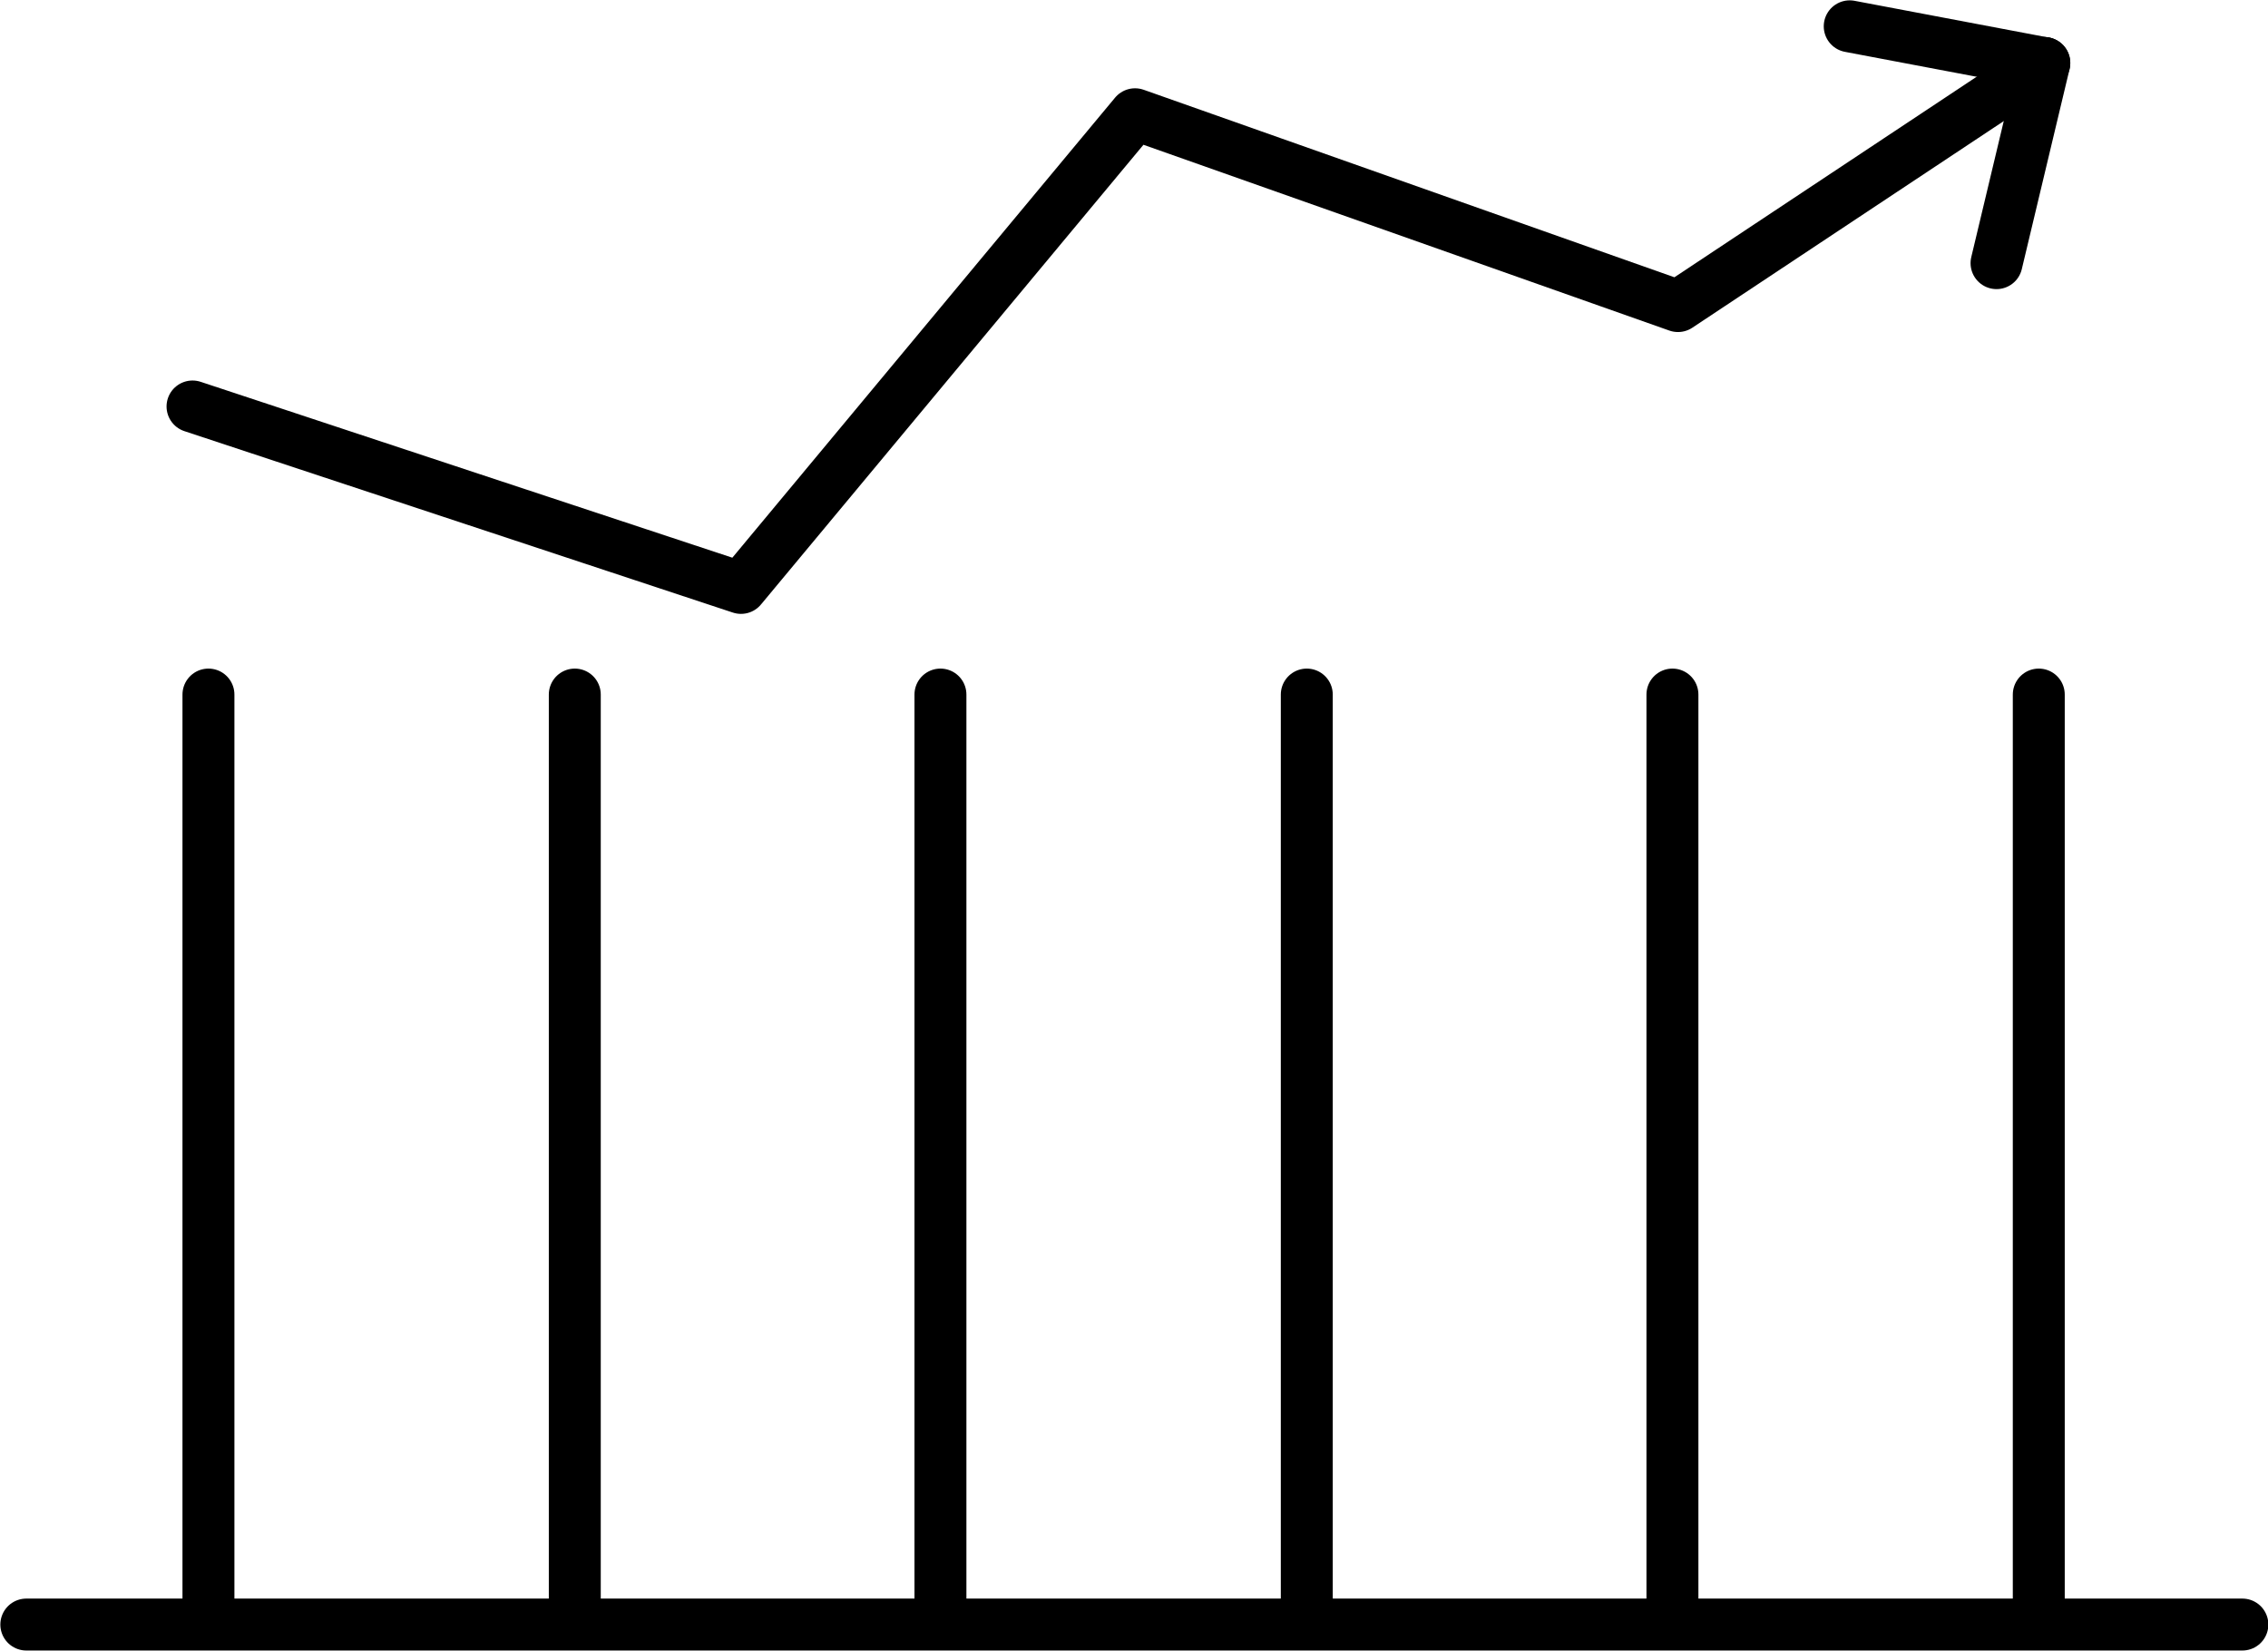
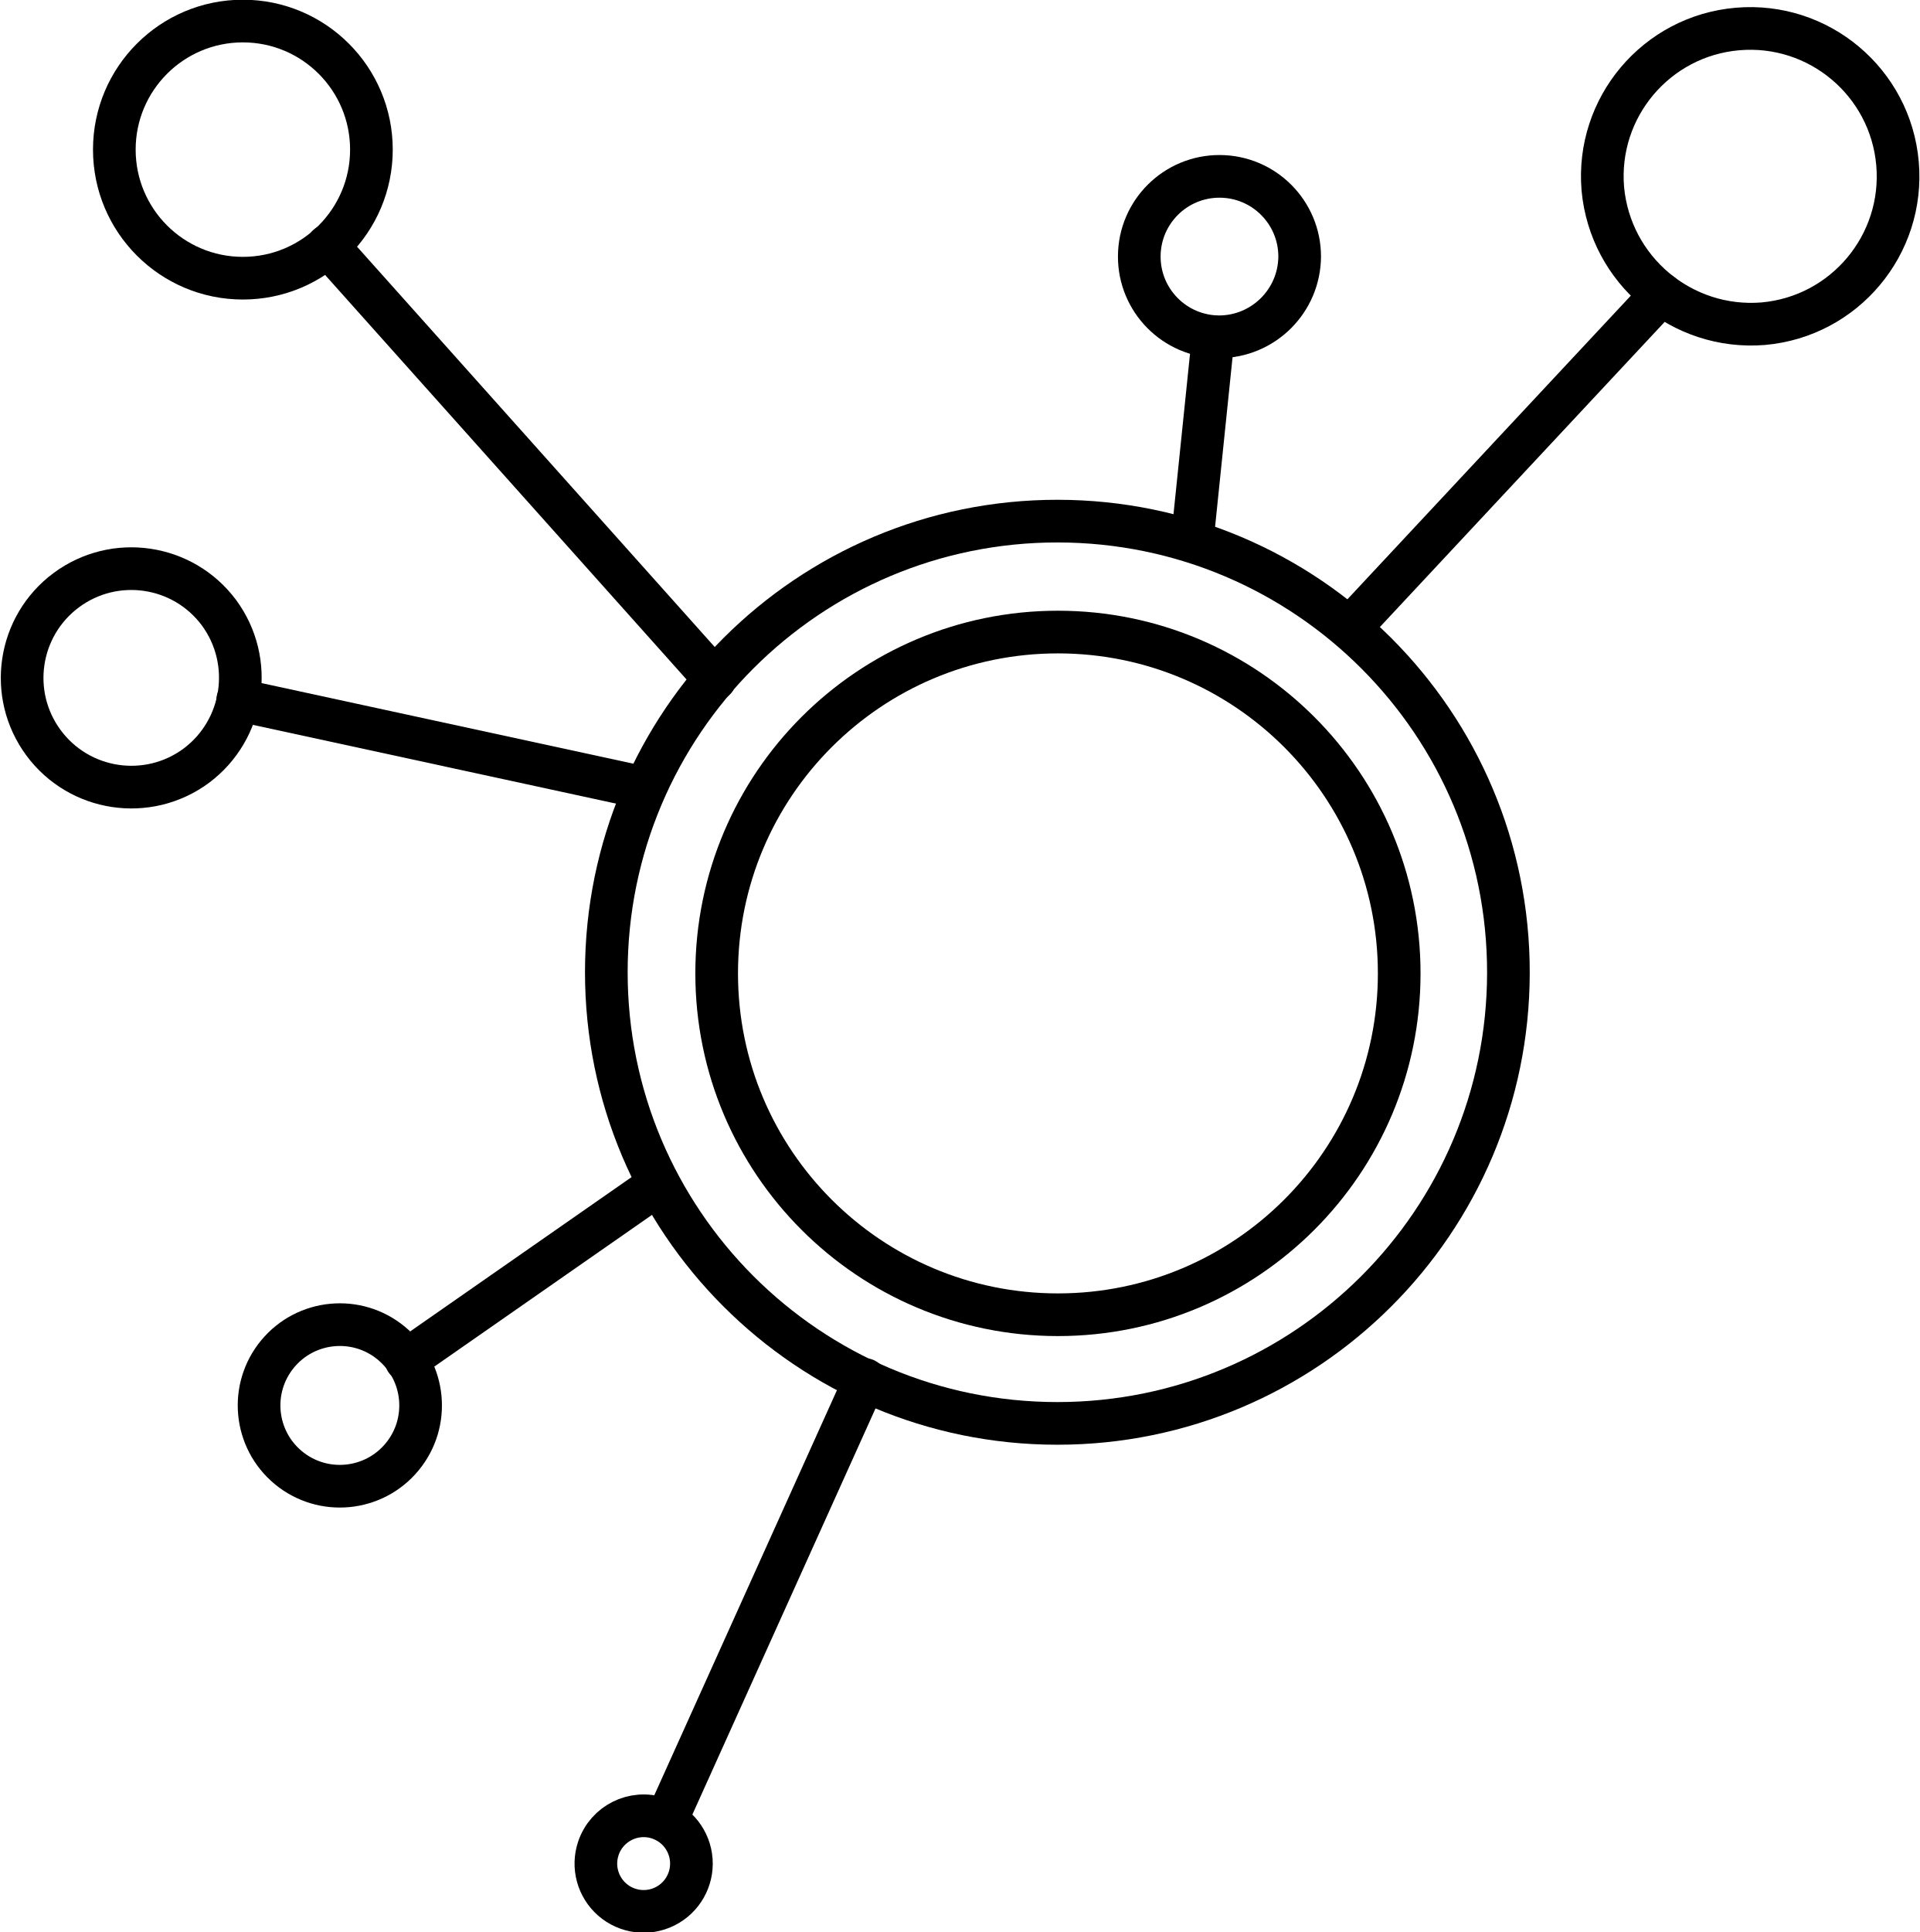
- <svg xmlns="http://www.w3.org/2000/svg" viewBox="0 0 32.75 23.83">
+ <svg xmlns="http://www.w3.org/2000/svg" viewBox="0 0 33.75 33.96">
  <defs>
    <style>.a{fill:none;stroke:#000;stroke-linecap:round;stroke-linejoin:round;stroke-width:0.75px;}</style>
  </defs>
-   <line class="a" x1="0.38" y1="23.46" x2="32.38" y2="23.46" />
-   <line class="a" x1="3.01" y1="23.44" x2="3.01" y2="10.03" />
-   <line class="a" x1="8.3" y1="23.44" x2="8.3" y2="10.03" />
-   <line class="a" x1="13.58" y1="23.44" x2="13.58" y2="10.03" />
-   <line class="a" x1="18.87" y1="23.44" x2="18.87" y2="10.03" />
-   <line class="a" x1="24.15" y1="23.44" x2="24.15" y2="10.03" />
-   <line class="a" x1="29.44" y1="23.44" x2="29.44" y2="10.03" />
-   <polyline class="a" points="2.78 5.87 10.7 8.49 16.39 1.65 24.23 4.42 29.52 0.91" />
-   <line class="a" x1="26.71" y1="0.38" x2="29.51" y2="0.91" />
-   <line class="a" x1="29.52" y1="0.91" x2="28.83" y2="3.8" />
+   <path class="a" d="M21.05,5.54a1.41,1.41,0,1,1,1.42-1.41A1.42,1.42,0,0,1,21.05,5.54Z" transform="translate(0.38 0.38)" />
+   <path class="a" d="M3.89,4.51A2.26,2.26,0,1,1,6.15,2.25,2.26,2.26,0,0,1,3.89,4.51Z" transform="translate(0.38 0.38)" />
+   <path class="a" d="M18.22,22.73a6,6,0,1,1,6-6A6,6,0,0,1,18.22,22.73Z" transform="translate(0.38 0.38)" />
+   <path class="a" d="M18.21,24.64a7.93,7.93,0,1,1,7.93-7.92A7.93,7.93,0,0,1,18.21,24.64Z" transform="translate(0.38 0.38)" />
+   <line class="a" x1="21.33" y1="5.92" x2="20.96" y2="9.51" />
+   <path class="a" d="M11.2,31.58a.84.84,0,1,1-1.06.53A.84.84,0,0,1,11.2,31.58Z" transform="translate(0.38 0.38)" />
+   <line class="a" x1="11.71" y1="32.01" x2="15.21" y2="24.25" />
+   <path class="a" d="M6.5,23.23a1.42,1.42,0,1,1-2,.19A1.42,1.42,0,0,1,6.5,23.23Z" transform="translate(0.38 0.38)" />
+   <line class="a" x1="7.14" y1="23.91" x2="11.56" y2="20.83" />
+   <line class="a" x1="5.76" y1="4.32" x2="12.57" y2="11.94" />
+   <path class="a" d="M27.8,2.94a2.6,2.6,0,1,1,2.82,2.37A2.62,2.62,0,0,1,27.8,2.94Z" transform="translate(0.38 0.38)" />
+   <line class="a" x1="29.21" y1="5.17" x2="23.73" y2="11.04" />
+   <path class="a" d="M3.07,13.08a1.92,1.92,0,1,1,.4-2.69A1.93,1.93,0,0,1,3.07,13.08Z" transform="translate(0.38 0.38)" />
+   <line class="a" x1="4.18" y1="12.3" x2="11.33" y2="13.85" />
</svg>
